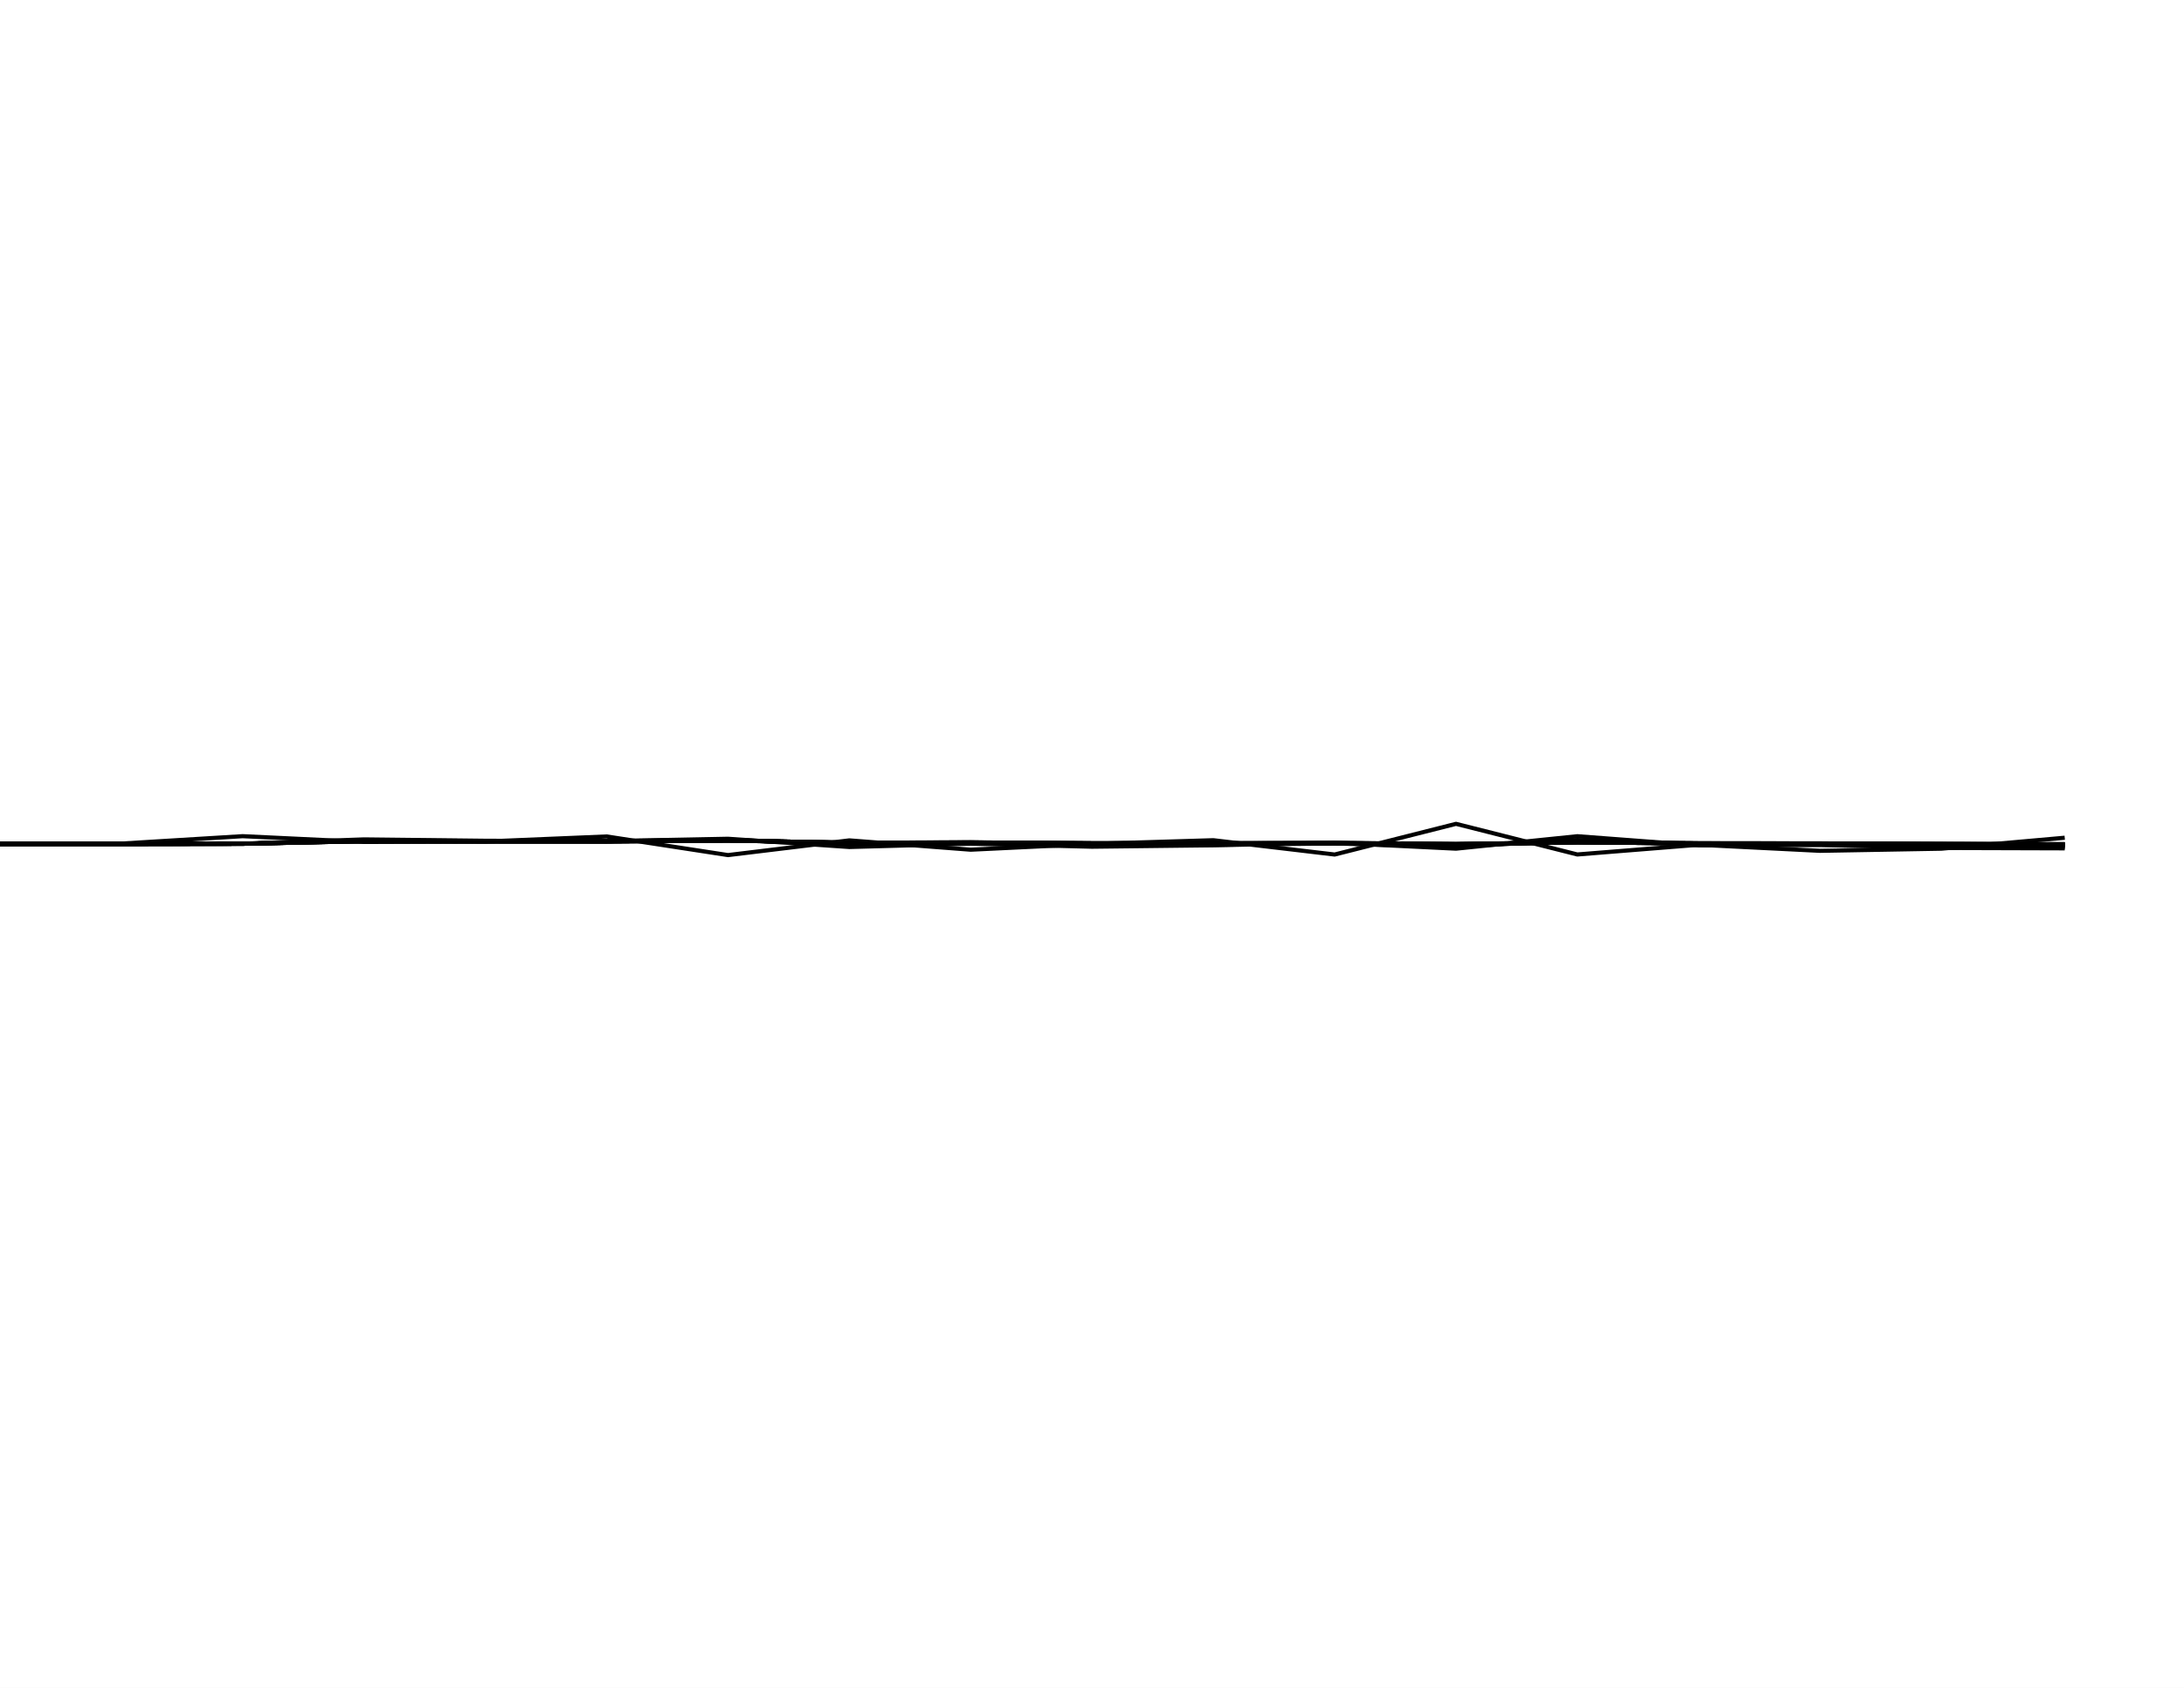
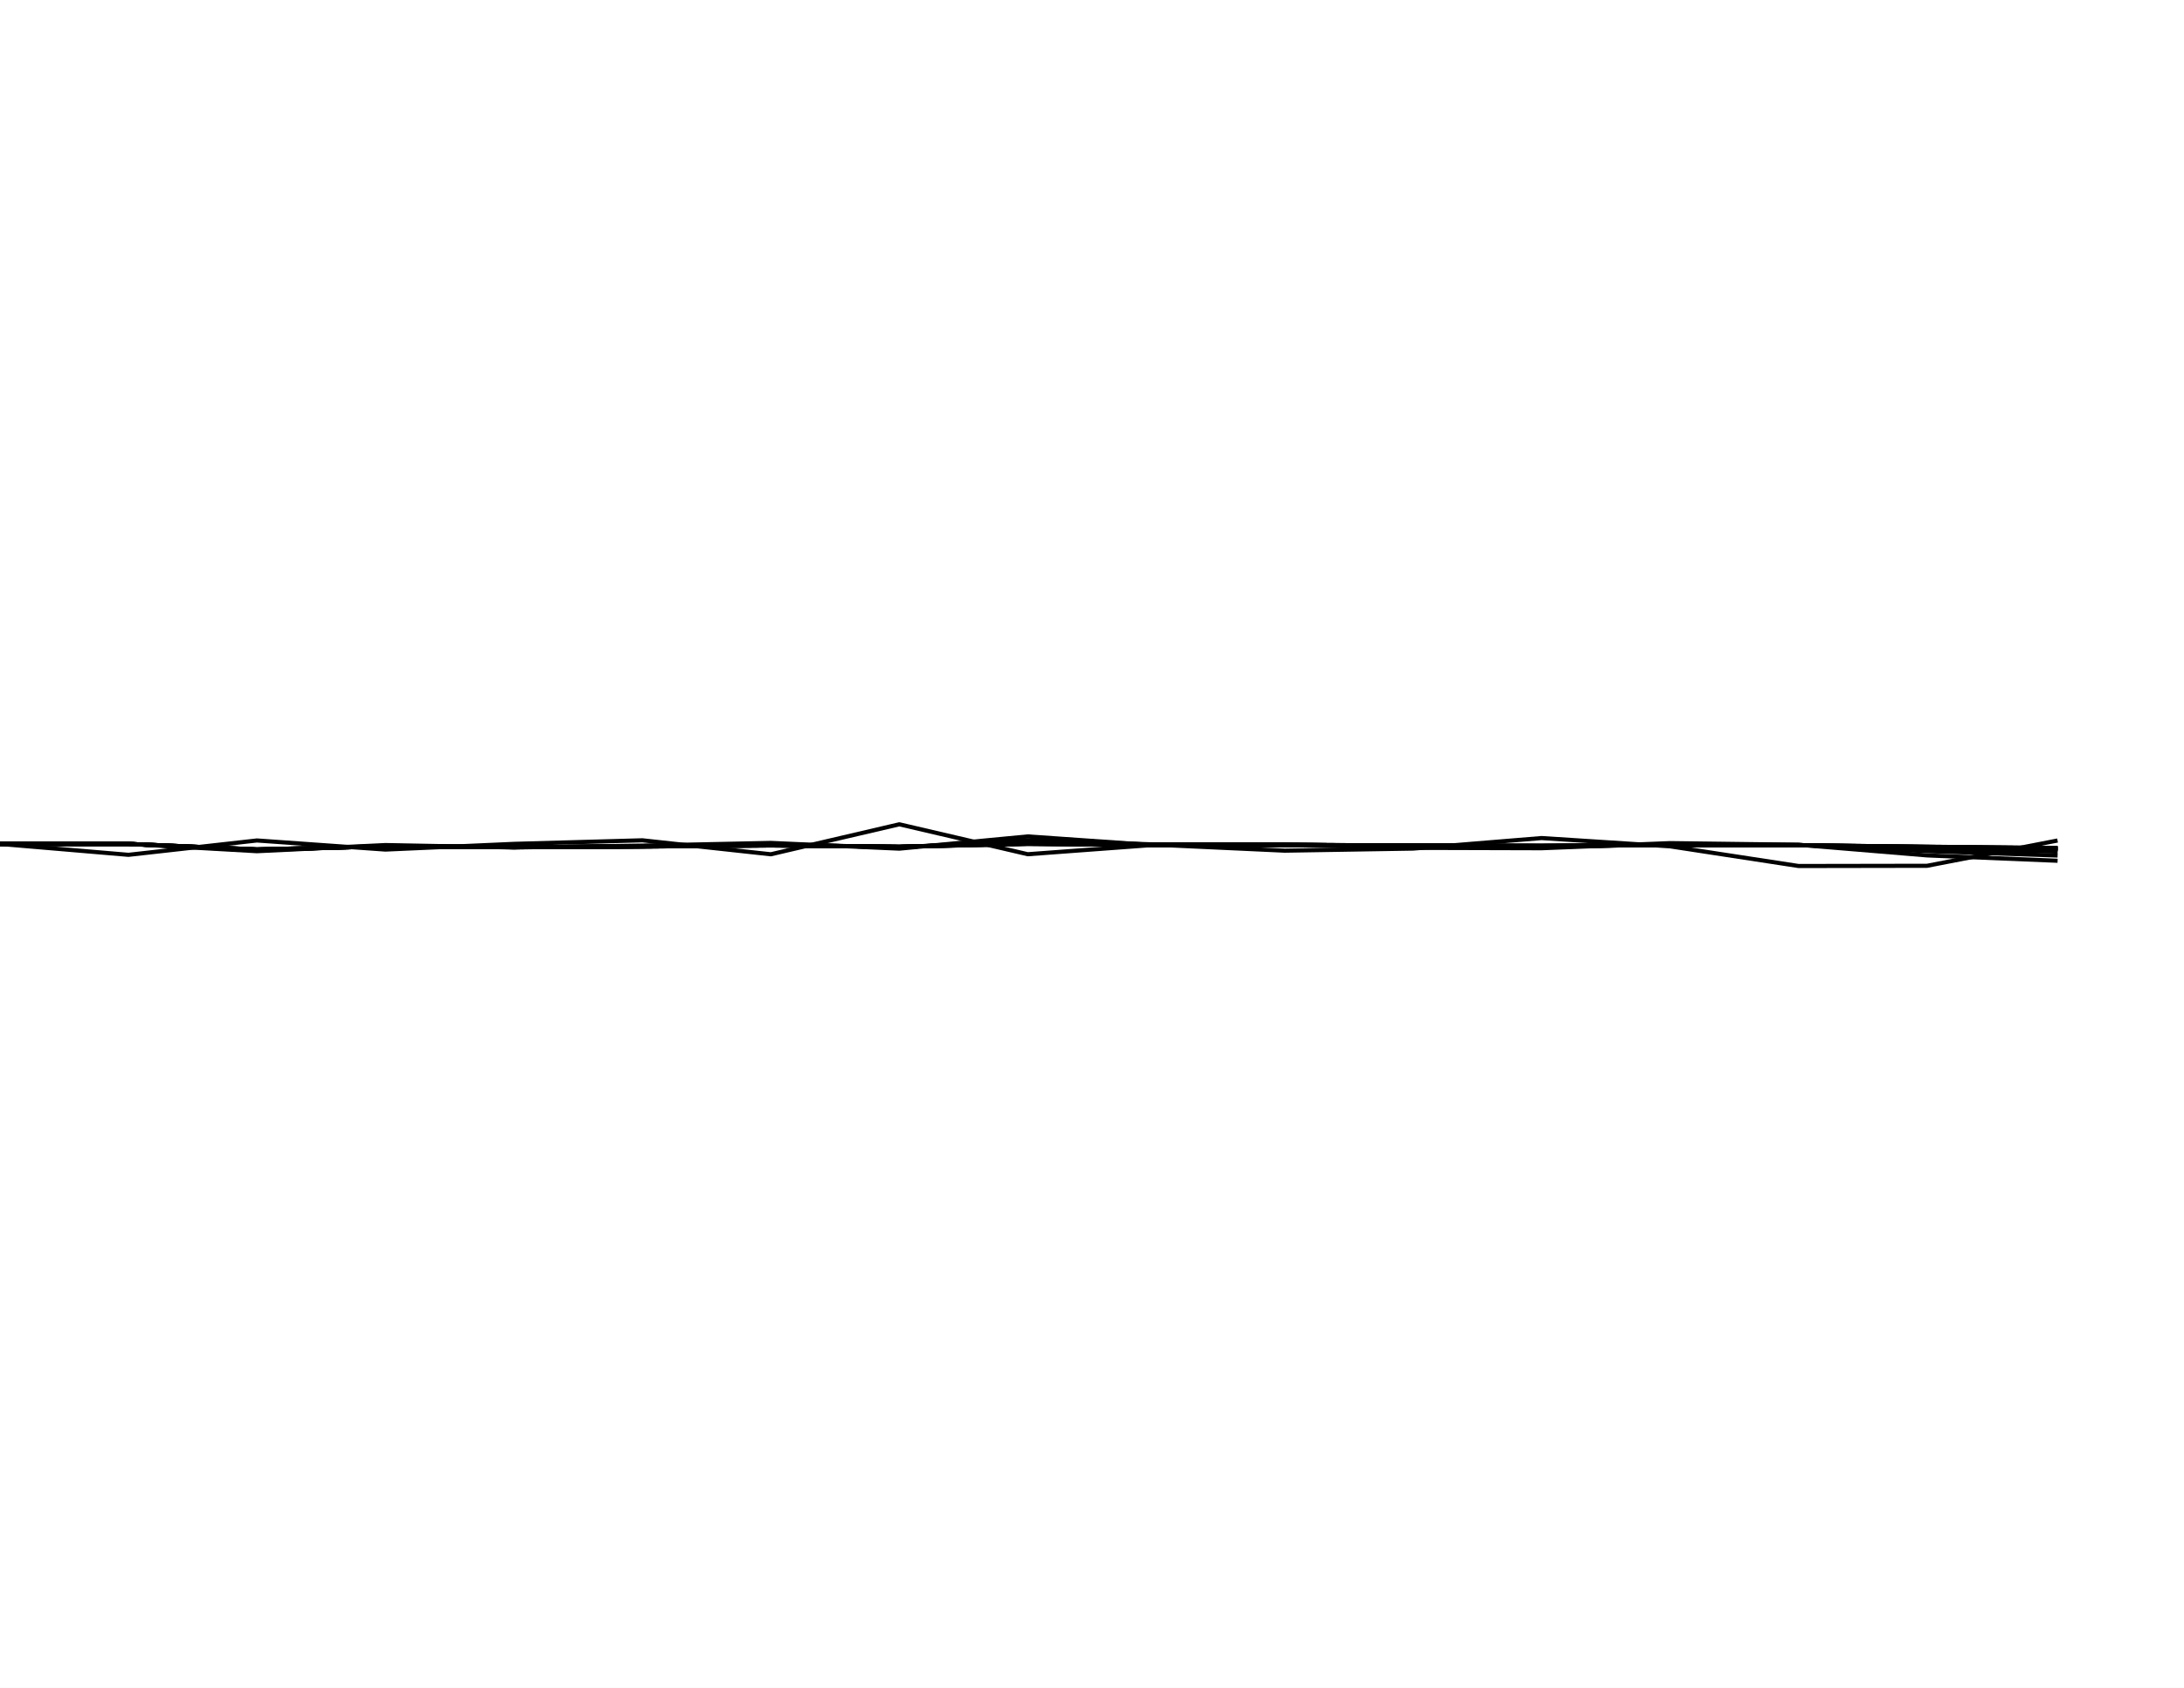
<svg xmlns="http://www.w3.org/2000/svg" width="792pt" height="612pt" viewBox="0 0 792 612" version="1.1">
  <defs>
    <style type="text/css">*{stroke-linejoin: round; stroke-linecap: butt}</style>
  </defs>
  <g id="figure_1">
    <g id="patch_1">
      <path d="M 0 612  L 792 612  L 792 0  L 0 0  z " style="fill: #ffffff" />
    </g>
    <g id="axes_1">
      <g id="line2d_1">
-         <path d="M 0 306  L 44 305.878  L 88 303.192  L 132 305.288  L 176 305.125  L 220 303.294  L 264 310.049  L 308 304.718  L 352 308.096  L 396 305.98  L 440 304.657  L 484 309.845  L 528 298.718  L 572 309.825  L 616 306.305  L 660 308.502  L 704 307.729  L 748 303.823  " clip-path="url(#p6682a197c6)" style="fill: none; stroke: #000000; stroke-width: 1.5; stroke-linecap: square" />
+         <path d="M 0 306  L 46.588 309.955  L 93.176 304.748  L 139.765 308.047  L 186.353 305.98  L 232.941 304.688  L 279.529 309.756  L 326.118 298.885  L 372.706 309.737  L 419.294 306.298  L 465.882 308.445  L 512.471 307.689  L 559.059 303.873  L 605.647 306.875  L 652.235 314.008  L 698.824 313.929  L 745.412 304.907  " clip-path="url(#pc5ea887f7d)" style="fill: none; stroke: #000000; stroke-width: 1.5; stroke-linecap: square" />
      </g>
      <g id="line2d_2">
-         <path d="M 0 306  L 44 306  L 88 305.919  L 132 304.361  L 176 304.855  L 220 304.995  L 264 304.131  L 308 307.113  L 352 305.911  L 396 307.007  L 440 306.494  L 484 305.578  L 528 307.721  L 572 303.206  L 616 306.528  L 660 306.409  L 704 307.463  L 748 307.596  " clip-path="url(#p6682a197c6)" style="fill: none; stroke: #000000; stroke-width: 1.5; stroke-linecap: square" />
+         <path d="M 0 306  L 46.588 306  L 93.176 308.637  L 139.765 306.415  L 186.353 307.285  L 232.941 306.612  L 279.529 305.635  L 326.118 307.712  L 372.706 303.281  L 419.294 306.516  L 465.882 306.4  L 512.471 307.43  L 559.059 307.559  L 605.647 305.712  L 652.235 306.298  L 698.824 310.162  L 745.412 312.075  " clip-path="url(#pc5ea887f7d)" style="fill: none; stroke: #000000; stroke-width: 1.5; stroke-linecap: square" />
      </g>
      <g id="line2d_3">
-         <path d="M 0 306  L 44 306  L 88 305.928  L 132 304.689  L 176 304.923  L 220 304.995  L 264 304.425  L 308 306.232  L 352 305.759  L 396 306.475  L 440 306.325  L 484 305.826  L 528 307.022  L 572 304.562  L 616 306.116  L 660 306.171  L 704 306.857  L 748 307.114  " clip-path="url(#p6682a197c6)" style="fill: none; stroke: #000000; stroke-width: 1.5; stroke-linecap: square" />
+         <path d="M 0 306  L 46.588 306  L 93.176 308.317  L 139.765 306.7  L 186.353 307.226  L 232.941 306.783  L 279.529 306.082  L 326.118 307.262  L 372.706 304.645  L 419.294 306.205  L 465.882 306.233  L 512.471 306.896  L 559.059 307.132  L 605.647 306.167  L 652.235 306.376  L 698.824 308.624  L 745.412 310.184  " clip-path="url(#pc5ea887f7d)" style="fill: none; stroke: #000000; stroke-width: 1.5; stroke-linecap: square" />
      </g>
      <g id="line2d_4">
-         <path d="M 0 306  L 44 306  L 88 305.934  L 132 304.858  L 176 304.995  L 220 305.03  L 264 304.603  L 308 305.836  L 352 305.599  L 396 306.102  L 440 306.078  L 484 305.813  L 528 306.546  L 572 305.154  L 616 305.969  L 660 306.027  L 704 306.447  L 748 306.662  " clip-path="url(#p6682a197c6)" style="fill: none; stroke: #000000; stroke-width: 1.5; stroke-linecap: square" />
+         <path d="M 0 306  L 46.588 306  L 93.176 308.149  L 139.765 306.814  L 186.353 307.206  L 232.941 306.87  L 279.529 306.333  L 326.118 307.108  L 372.706 305.363  L 419.294 306.244  L 465.882 306.255  L 512.471 306.664  L 559.059 306.851  L 605.647 306.321  L 652.235 306.418  L 698.824 307.723  L 745.412 308.776  " clip-path="url(#pc5ea887f7d)" style="fill: none; stroke: #000000; stroke-width: 1.5; stroke-linecap: square" />
      </g>
      <g id="line2d_5">
-         <path d="M 0 306  L 44 306  L 88 305.936  L 132 304.941  L 176 305.04  L 220 305.06  L 264 304.698  L 308 305.675  L 352 305.516  L 396 305.911  L 440 305.921  L 484 305.75  L 528 306.276  L 572 305.348  L 616 305.877  L 660 305.925  L 704 306.211  L 748 306.374  " clip-path="url(#p6682a197c6)" style="fill: none; stroke: #000000; stroke-width: 1.5; stroke-linecap: square" />
+         <path d="M 0 306  L 46.588 306  L 93.176 308.063  L 139.765 306.861  L 186.353 307.197  L 232.941 306.91  L 279.529 306.455  L 326.118 307.058  L 372.706 305.701  L 419.294 306.32  L 465.882 306.316  L 512.471 306.604  L 559.059 306.743  L 605.647 306.391  L 652.235 306.448  L 698.824 307.311  L 745.412 308.043  " clip-path="url(#pc5ea887f7d)" style="fill: none; stroke: #000000; stroke-width: 1.5; stroke-linecap: square" />
      </g>
      <g id="line2d_6">
-         <path d="M 0 306  L 44 306  L 88 305.938  L 132 304.983  L 176 305.064  L 220 305.077  L 264 304.747  L 308 305.606  L 352 305.478  L 396 305.821  L 440 305.841  L 484 305.708  L 528 306.141  L 572 305.41  L 616 305.821  L 660 305.864  L 704 306.088  L 748 306.222  " clip-path="url(#p6682a197c6)" style="fill: none; stroke: #000000; stroke-width: 1.5; stroke-linecap: square" />
+         <path d="M 0 306  L 46.588 306  L 93.176 308.021  L 139.765 306.882  L 186.353 307.193  L 232.941 306.929  L 279.529 306.514  L 326.118 307.039  L 372.706 305.859  L 419.294 306.368  L 465.882 306.36  L 512.471 306.593  L 559.059 306.707  L 605.647 306.428  L 652.235 306.47  L 698.824 307.139  L 745.412 307.715  " clip-path="url(#pc5ea887f7d)" style="fill: none; stroke: #000000; stroke-width: 1.5; stroke-linecap: square" />
      </g>
      <g id="line2d_7">
-         <path d="M 0 306  L 44 306  L 88 305.938  L 132 305.003  L 176 305.077  L 220 305.087  L 264 304.772  L 308 305.575  L 352 305.46  L 396 305.779  L 440 305.801  L 484 305.685  L 528 306.075  L 572 305.432  L 616 305.792  L 660 305.832  L 704 306.027  L 748 306.145  " clip-path="url(#p6682a197c6)" style="fill: none; stroke: #000000; stroke-width: 1.5; stroke-linecap: square" />
+         <path d="M 0 306  L 46.588 306  L 93.176 307.999  L 139.765 306.892  L 186.353 307.19  L 232.941 306.938  L 279.529 306.542  L 326.118 307.032  L 372.706 305.934  L 419.294 306.394  L 465.882 306.384  L 512.471 306.592  L 559.059 306.695  L 605.647 306.448  L 652.235 306.483  L 698.824 307.065  L 745.412 307.567  " clip-path="url(#pc5ea887f7d)" style="fill: none; stroke: #000000; stroke-width: 1.5; stroke-linecap: square" />
      </g>
      <g id="line2d_8">
-         <path d="M 0 306  L 44 306  L 88 305.939  L 132 305.013  L 176 305.083  L 220 305.092  L 264 304.784  L 308 305.561  L 352 305.451  L 396 305.758  L 440 305.781  L 484 305.673  L 528 306.042  L 572 305.441  L 616 305.777  L 660 305.815  L 704 305.997  L 748 306.108  " clip-path="url(#p6682a197c6)" style="fill: none; stroke: #000000; stroke-width: 1.5; stroke-linecap: square" />
+         <path d="M 0 306  L 46.588 306  L 93.176 307.988  L 139.765 306.896  L 186.353 307.189  L 232.941 306.942  L 279.529 306.556  L 326.118 307.028  L 372.706 305.971  L 419.294 306.408  L 465.882 306.396  L 512.471 306.593  L 559.059 306.69  L 605.647 306.459  L 652.235 306.491  L 698.824 307.031  L 745.412 307.498  " clip-path="url(#pc5ea887f7d)" style="fill: none; stroke: #000000; stroke-width: 1.5; stroke-linecap: square" />
      </g>
      <g id="line2d_9">
-         <path d="M 0 306  L 44 306  L 88 305.939  L 132 305.018  L 176 305.086  L 220 305.094  L 264 304.79  L 308 305.554  L 352 305.447  L 396 305.748  L 440 305.772  L 484 305.668  L 528 306.026  L 572 305.445  L 616 305.769  L 660 305.806  L 704 305.982  L 748 306.089  " clip-path="url(#p6682a197c6)" style="fill: none; stroke: #000000; stroke-width: 1.5; stroke-linecap: square" />
+         <path d="M 0 306  L 46.588 306  L 93.176 307.983  L 139.765 306.899  L 186.353 307.188  L 232.941 306.944  L 279.529 306.563  L 326.118 307.027  L 372.706 305.989  L 419.294 306.415  L 465.882 306.403  L 512.471 306.594  L 559.059 306.688  L 605.647 306.464  L 652.235 306.494  L 698.824 307.015  L 745.412 307.465  " clip-path="url(#pc5ea887f7d)" style="fill: none; stroke: #000000; stroke-width: 1.5; stroke-linecap: square" />
      </g>
    </g>
  </g>
  <defs>
-     <clipPath id="p6682a197c6">
+     <clipPath id="pc5ea887f7d">
      <rect x="0" y="0" width="792" height="612" />
    </clipPath>
  </defs>
</svg>
